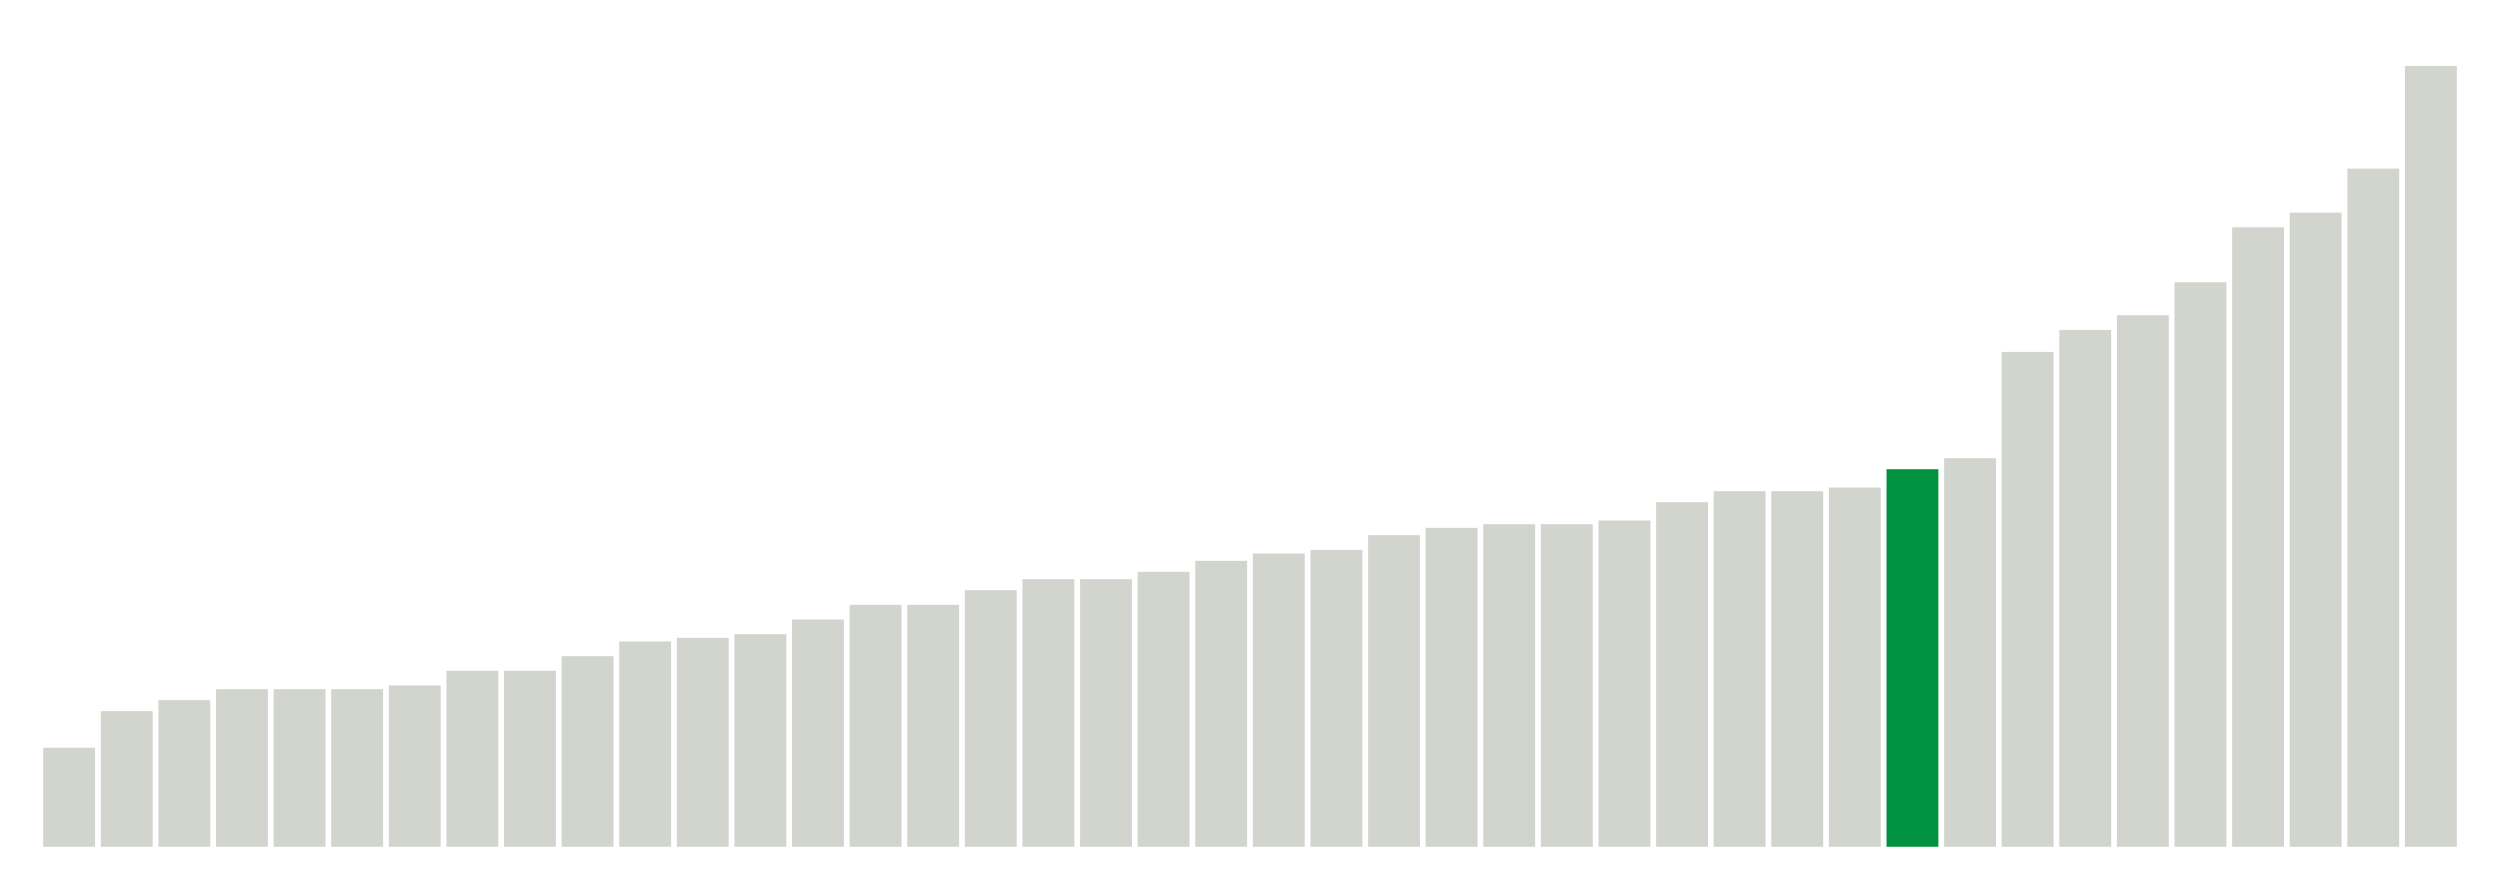
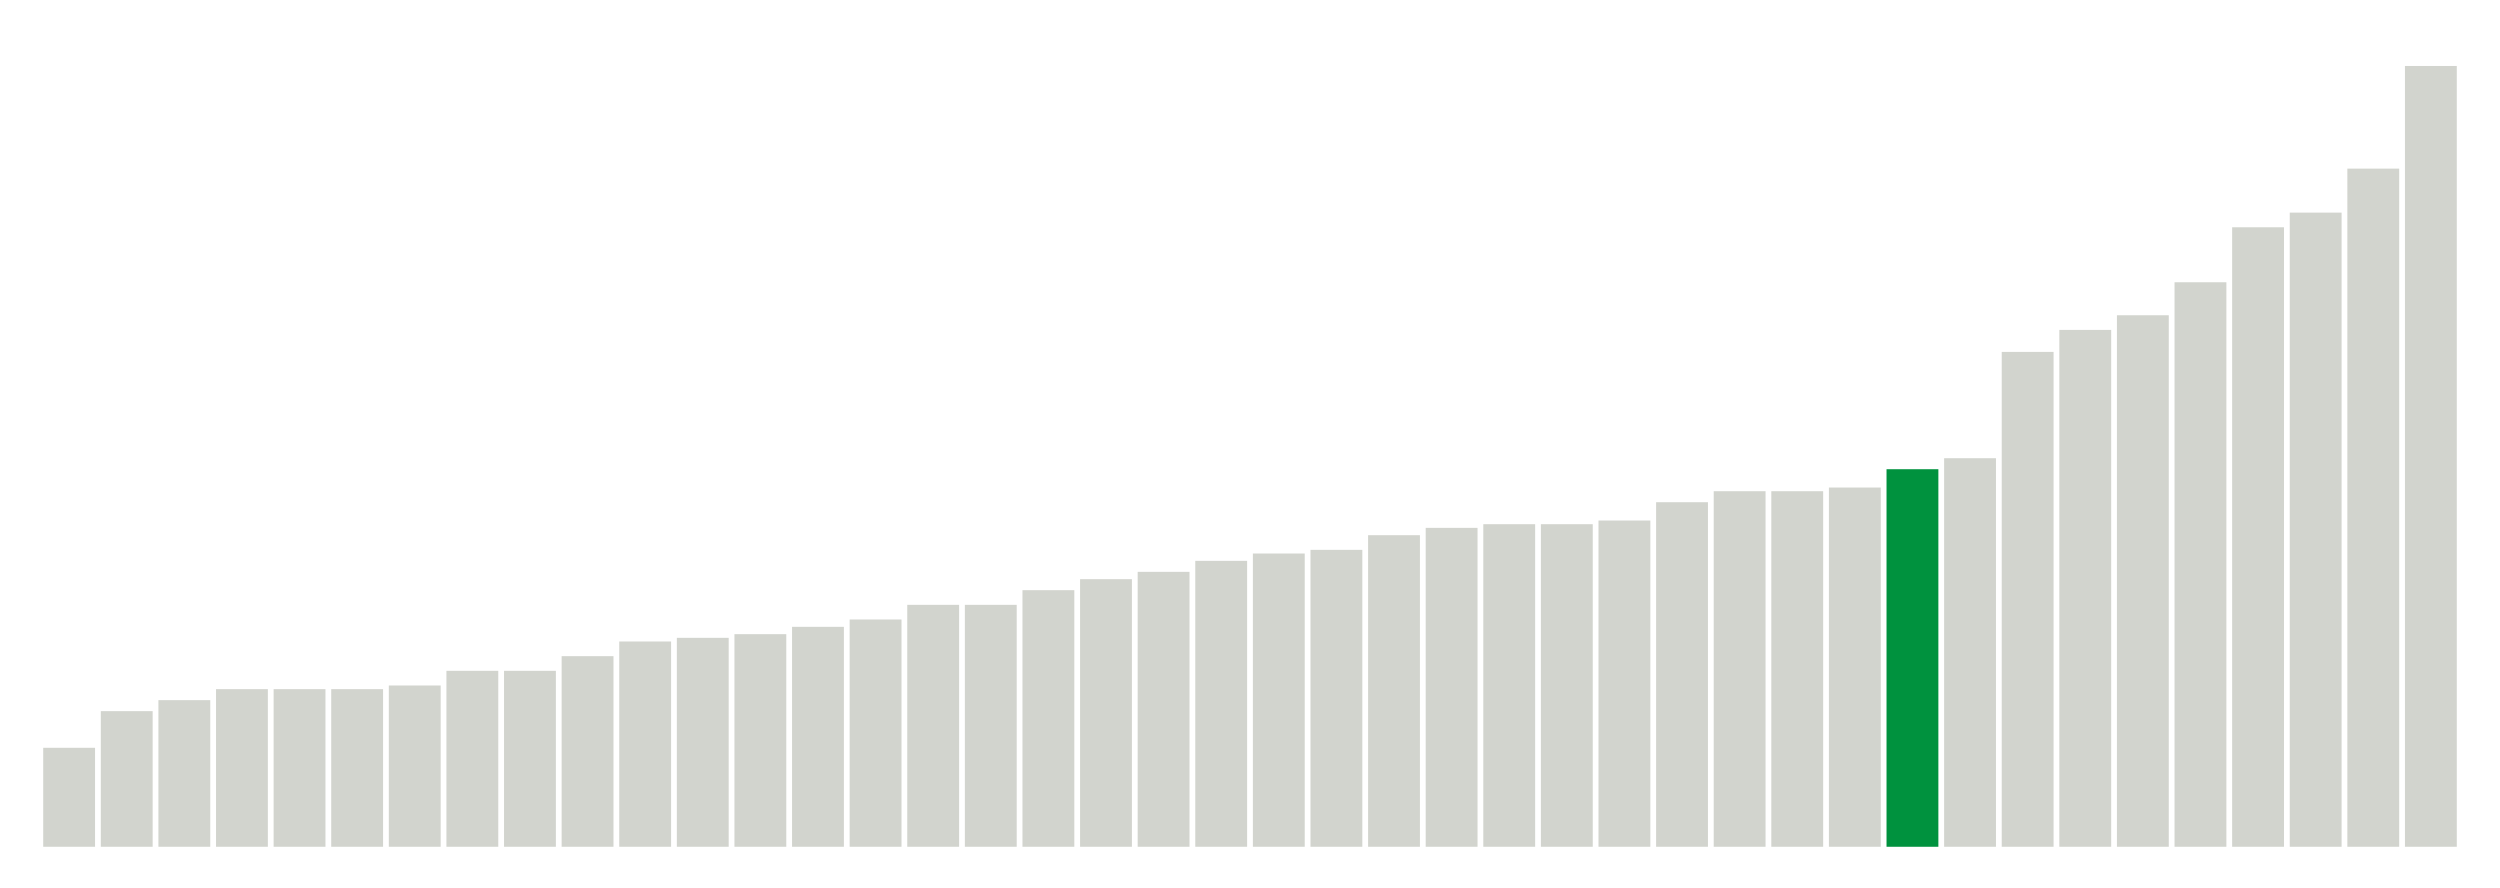
<svg xmlns="http://www.w3.org/2000/svg" version="1.1" class="marks" width="310" height="110">
  <g fill="none" stroke-miterlimit="10" transform="translate(5,5)">
    <g class="mark-group role-frame root" role="graphics-object" aria-roledescription="group mark container">
      <g transform="translate(0,0)">
        <path class="background" aria-hidden="true" d="M0,0h300v100h-300Z" stroke="#ddd" stroke-width="0" />
        <g>
          <g class="mark-rect role-mark marks" role="graphics-object" aria-roledescription="rect mark container">
            <path aria-label="neighborhood: South Beach - Tottenville; unmodified_data_value_geo_entity: 2.7" role="graphics-symbol" aria-roledescription="bar" d="M0.357,87.727h6.429v12.273h-6.429Z" fill="#D2D4CE" />
            <path aria-label="neighborhood: Gramercy Park - Murray Hill; unmodified_data_value_geo_entity: 3.7" role="graphics-symbol" aria-roledescription="bar" d="M7.5,83.182h6.429v16.818h-6.429Z" fill="#D2D4CE" />
            <path aria-label="neighborhood: Bayside - Little Neck; unmodified_data_value_geo_entity: 4" role="graphics-symbol" aria-roledescription="bar" d="M14.643,81.818h6.429v18.182h-6.429Z" fill="#D2D4CE" />
            <path aria-label="neighborhood: Chelsea - Clinton; unmodified_data_value_geo_entity: 4.3" role="graphics-symbol" aria-roledescription="bar" d="M21.786,80.455h6.429v19.545h-6.429Z" fill="#D2D4CE" />
            <path aria-label="neighborhood: Southeast Queens; unmodified_data_value_geo_entity: 4.3" role="graphics-symbol" aria-roledescription="bar" d="M28.929,80.455h6.429v19.545h-6.429Z" fill="#D2D4CE" />
            <path aria-label="neighborhood: Greenwich Village - SoHo; unmodified_data_value_geo_entity: 4.3" role="graphics-symbol" aria-roledescription="bar" d="M36.071,80.455h6.429v19.545h-6.429Z" fill="#D2D4CE" />
            <path aria-label="neighborhood: Upper East Side; unmodified_data_value_geo_entity: 4.4" role="graphics-symbol" aria-roledescription="bar" d="M43.214,80h6.429v20h-6.429Z" fill="#D2D4CE" />
            <path aria-label="neighborhood: Upper West Side; unmodified_data_value_geo_entity: 4.8" role="graphics-symbol" aria-roledescription="bar" d="M50.357,78.182h6.429v21.818h-6.429Z" fill="#D2D4CE" />
            <path aria-label="neighborhood: Willowbrook; unmodified_data_value_geo_entity: 4.8" role="graphics-symbol" aria-roledescription="bar" d="M57.5,78.182h6.429v21.818h-6.429Z" fill="#D2D4CE" />
            <path aria-label="neighborhood: Union Square - Lower East Side; unmodified_data_value_geo_entity: 5.2" role="graphics-symbol" aria-roledescription="bar" d="M64.643,76.364h6.429v23.636h-6.429Z" fill="#D2D4CE" />
            <path aria-label="neighborhood: Bedford Stuyvesant - Crown Heights; unmodified_data_value_geo_entity: 5.6" role="graphics-symbol" aria-roledescription="bar" d="M71.786,74.545h6.429v25.455h-6.429Z" fill="#D2D4CE" />
            <path aria-label="neighborhood: Central Harlem - Morningside Heights; unmodified_data_value_geo_entity: 5.7" role="graphics-symbol" aria-roledescription="bar" d="M78.929,74.091h6.429v25.909h-6.429Z" fill="#D2D4CE" />
            <path aria-label="neighborhood: Canarsie - Flatlands; unmodified_data_value_geo_entity: 5.8" role="graphics-symbol" aria-roledescription="bar" d="M86.071,73.636h6.429v26.364h-6.429Z" fill="#D2D4CE" />
-             <path aria-label="neighborhood: Downtown - Heights - Slope; unmodified_data_value_geo_entity: 6.2" role="graphics-symbol" aria-roledescription="bar" d="M93.214,71.818h6.429v28.182h-6.429Z" fill="#D2D4CE" />
-             <path aria-label="neighborhood: Port Richmond; unmodified_data_value_geo_entity: 6.6" role="graphics-symbol" aria-roledescription="bar" d="M100.357,70h6.429v30h-6.429Z" fill="#D2D4CE" />
-             <path aria-label="neighborhood: Stapleton - St. George; unmodified_data_value_geo_entity: 6.6" role="graphics-symbol" aria-roledescription="bar" d="M107.5,70h6.429v30h-6.429Z" fill="#D2D4CE" />
-             <path aria-label="neighborhood: Ridgewood - Forest Hills; unmodified_data_value_geo_entity: 7" role="graphics-symbol" aria-roledescription="bar" d="M114.643,68.182h6.429v31.818h-6.429Z" fill="#D2D4CE" />
-             <path aria-label="neighborhood: Greenpoint; unmodified_data_value_geo_entity: 7.3" role="graphics-symbol" aria-roledescription="bar" d="M121.786,66.818h6.429v33.182h-6.429Z" fill="#D2D4CE" />
+             <path aria-label="neighborhood: Greenpoint; unmodified_data_value_geo_entity: 6" role="graphics-symbol" aria-roledescription="bar" d="M93.214,72.727h6.429v27.273h-6.429Z" fill="#D2D4CE" />
+             <path aria-label="neighborhood: Downtown - Heights - Slope; unmodified_data_value_geo_entity: 6.2" role="graphics-symbol" aria-roledescription="bar" d="M100.357,71.818h6.429v28.182h-6.429Z" fill="#D2D4CE" />
+             <path aria-label="neighborhood: Port Richmond; unmodified_data_value_geo_entity: 6.6" role="graphics-symbol" aria-roledescription="bar" d="M107.5,70h6.429v30h-6.429Z" fill="#D2D4CE" />
+             <path aria-label="neighborhood: Stapleton - St. George; unmodified_data_value_geo_entity: 6.6" role="graphics-symbol" aria-roledescription="bar" d="M114.643,70h6.429v30h-6.429Z" fill="#D2D4CE" />
+             <path aria-label="neighborhood: Ridgewood - Forest Hills; unmodified_data_value_geo_entity: 7" role="graphics-symbol" aria-roledescription="bar" d="M121.786,68.182h6.429v31.818h-6.429Z" fill="#D2D4CE" />
            <path aria-label="neighborhood: Northeast Bronx; unmodified_data_value_geo_entity: 7.3" role="graphics-symbol" aria-roledescription="bar" d="M128.929,66.818h6.429v33.182h-6.429Z" fill="#D2D4CE" />
            <path aria-label="neighborhood: East Harlem; unmodified_data_value_geo_entity: 7.5" role="graphics-symbol" aria-roledescription="bar" d="M136.071,65.909h6.429v34.091h-6.429Z" fill="#D2D4CE" />
            <path aria-label="neighborhood: Fresh Meadows; unmodified_data_value_geo_entity: 7.8" role="graphics-symbol" aria-roledescription="bar" d="M143.214,64.545h6.429v35.455h-6.429Z" fill="#D2D4CE" />
            <path aria-label="neighborhood: Long Island City - Astoria; unmodified_data_value_geo_entity: 8" role="graphics-symbol" aria-roledescription="bar" d="M150.357,63.636h6.429v36.364h-6.429Z" fill="#D2D4CE" />
            <path aria-label="neighborhood: Kingsbridge - Riverdale; unmodified_data_value_geo_entity: 8.1" role="graphics-symbol" aria-roledescription="bar" d="M157.5,63.182h6.429v36.818h-6.429Z" fill="#D2D4CE" />
            <path aria-label="neighborhood: East Flatbush - Flatbush; unmodified_data_value_geo_entity: 8.5" role="graphics-symbol" aria-roledescription="bar" d="M164.643,61.364h6.429v38.636h-6.429Z" fill="#D2D4CE" />
            <path aria-label="neighborhood: Rockaways; unmodified_data_value_geo_entity: 8.7" role="graphics-symbol" aria-roledescription="bar" d="M171.786,60.455h6.429v39.545h-6.429Z" fill="#D2D4CE" />
            <path aria-label="neighborhood: Southwest Queens; unmodified_data_value_geo_entity: 8.8" role="graphics-symbol" aria-roledescription="bar" d="M178.929,60h6.429v40h-6.429Z" fill="#D2D4CE" />
            <path aria-label="neighborhood: Flushing - Clearview; unmodified_data_value_geo_entity: 8.8" role="graphics-symbol" aria-roledescription="bar" d="M186.071,60h6.429v40h-6.429Z" fill="#D2D4CE" />
            <path aria-label="neighborhood: Lower Manhattan; unmodified_data_value_geo_entity: 8.9" role="graphics-symbol" aria-roledescription="bar" d="M193.214,59.545h6.429v40.455h-6.429Z" fill="#D2D4CE" />
            <path aria-label="neighborhood: Williamsburg - Bushwick; unmodified_data_value_geo_entity: 9.4" role="graphics-symbol" aria-roledescription="bar" d="M200.357,57.273h6.429v42.727h-6.429Z" fill="#D2D4CE" />
            <path aria-label="neighborhood: Washington Heights; unmodified_data_value_geo_entity: 9.7" role="graphics-symbol" aria-roledescription="bar" d="M207.5,55.909h6.429v44.091h-6.429Z" fill="#D2D4CE" />
            <path aria-label="neighborhood: Pelham - Throgs Neck; unmodified_data_value_geo_entity: 9.7" role="graphics-symbol" aria-roledescription="bar" d="M214.643,55.909h6.429v44.091h-6.429Z" fill="#D2D4CE" />
            <path aria-label="neighborhood: Bensonhurst - Bay Ridge; unmodified_data_value_geo_entity: 9.8" role="graphics-symbol" aria-roledescription="bar" d="M221.786,55.455h6.429v44.545h-6.429Z" fill="#D2D4CE" />
            <path aria-label="neighborhood: Coney Island - Sheepshead Bay; unmodified_data_value_geo_entity: 10.3" role="graphics-symbol" aria-roledescription="bar" d="M228.929,53.182h6.429v46.818h-6.429Z" fill="#00923E" />
            <path aria-label="neighborhood: Jamaica; unmodified_data_value_geo_entity: 10.6" role="graphics-symbol" aria-roledescription="bar" d="M236.071,51.818h6.429v48.182h-6.429Z" fill="#D2D4CE" />
            <path aria-label="neighborhood: Hunts Point - Mott Haven; unmodified_data_value_geo_entity: 13.5" role="graphics-symbol" aria-roledescription="bar" d="M243.214,38.636h6.429v61.364h-6.429Z" fill="#D2D4CE" />
            <path aria-label="neighborhood: East New York; unmodified_data_value_geo_entity: 14.1" role="graphics-symbol" aria-roledescription="bar" d="M250.357,35.909h6.429v64.091h-6.429Z" fill="#D2D4CE" />
            <path aria-label="neighborhood: Crotona -Tremont; unmodified_data_value_geo_entity: 14.5" role="graphics-symbol" aria-roledescription="bar" d="M257.5,34.091h6.429v65.909h-6.429Z" fill="#D2D4CE" />
            <path aria-label="neighborhood: High Bridge - Morrisania; unmodified_data_value_geo_entity: 15.4" role="graphics-symbol" aria-roledescription="bar" d="M264.643,30h6.429v70h-6.429Z" fill="#D2D4CE" />
            <path aria-label="neighborhood: Fordham - Bronx Pk; unmodified_data_value_geo_entity: 16.9" role="graphics-symbol" aria-roledescription="bar" d="M271.786,23.182h6.429v76.818h-6.429Z" fill="#D2D4CE" />
            <path aria-label="neighborhood: West Queens; unmodified_data_value_geo_entity: 17.3" role="graphics-symbol" aria-roledescription="bar" d="M278.929,21.364h6.429v78.636h-6.429Z" fill="#D2D4CE" />
            <path aria-label="neighborhood: Borough Park; unmodified_data_value_geo_entity: 18.5" role="graphics-symbol" aria-roledescription="bar" d="M286.071,15.909h6.429v84.091h-6.429Z" fill="#D2D4CE" />
            <path aria-label="neighborhood: Sunset Park; unmodified_data_value_geo_entity: 21.3" role="graphics-symbol" aria-roledescription="bar" d="M293.214,3.182h6.429v96.818h-6.429Z" fill="#D2D4CE" />
          </g>
        </g>
        <path class="foreground" aria-hidden="true" d="" display="none" />
      </g>
    </g>
  </g>
</svg>
